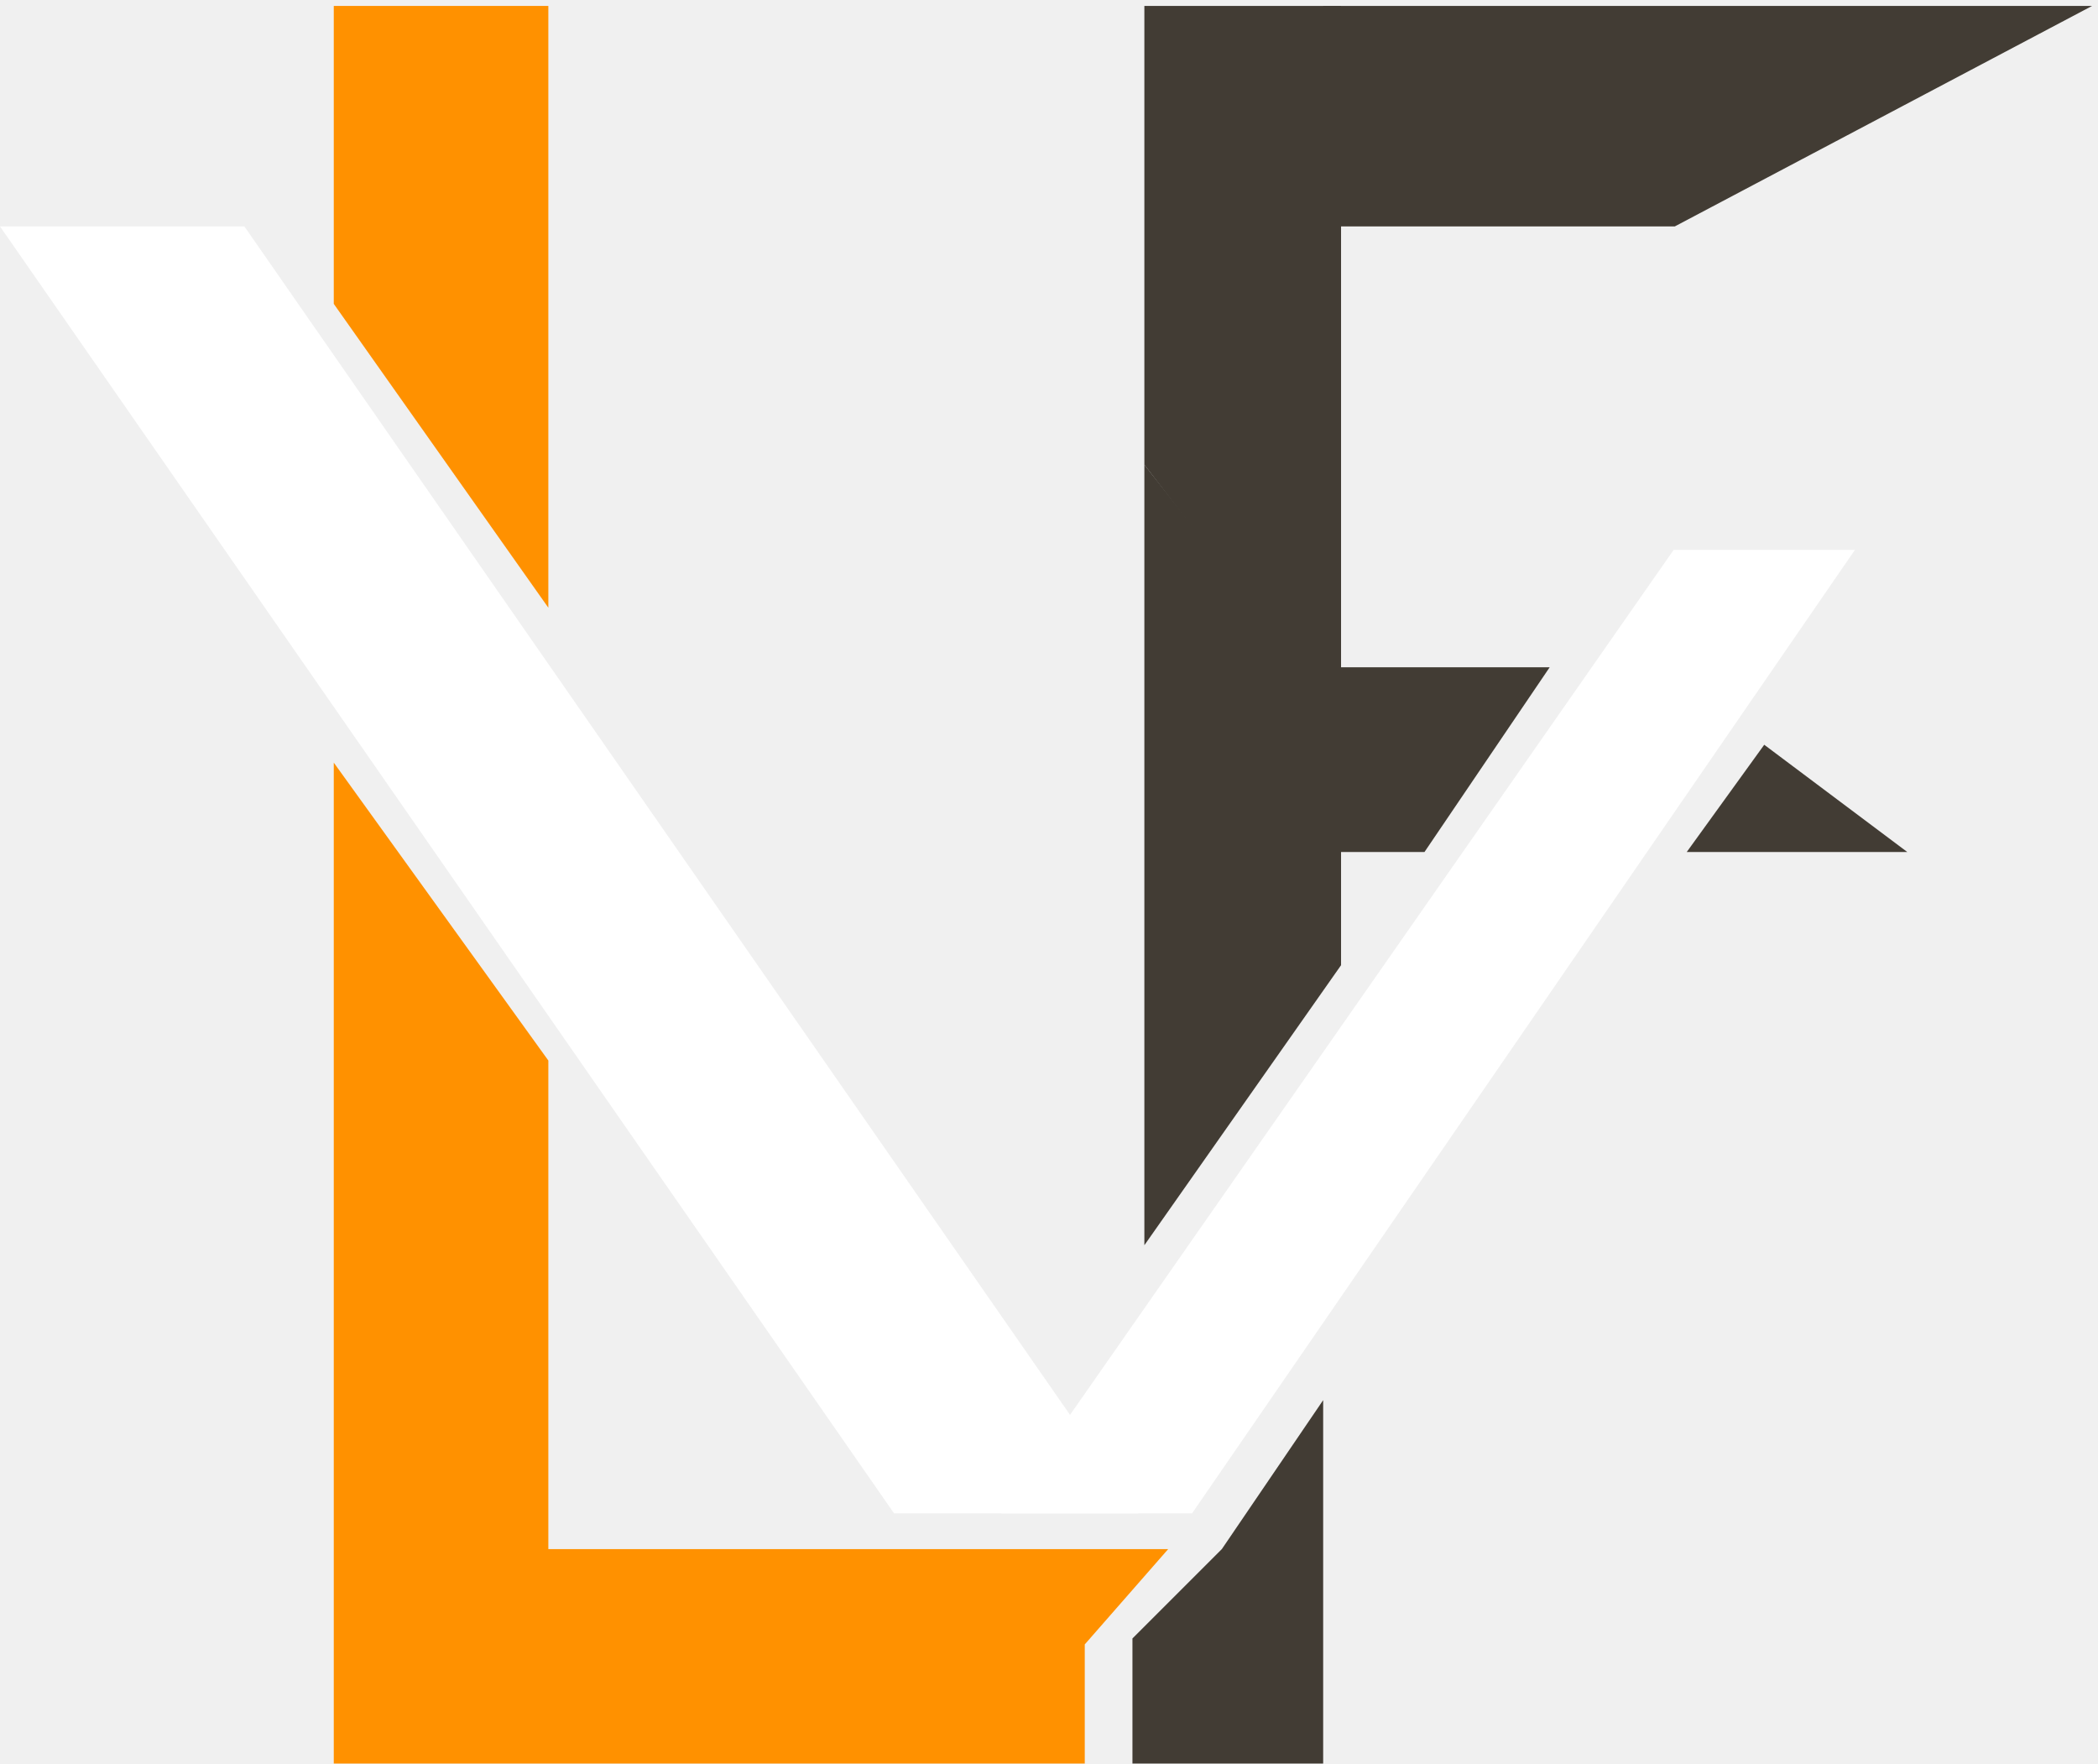
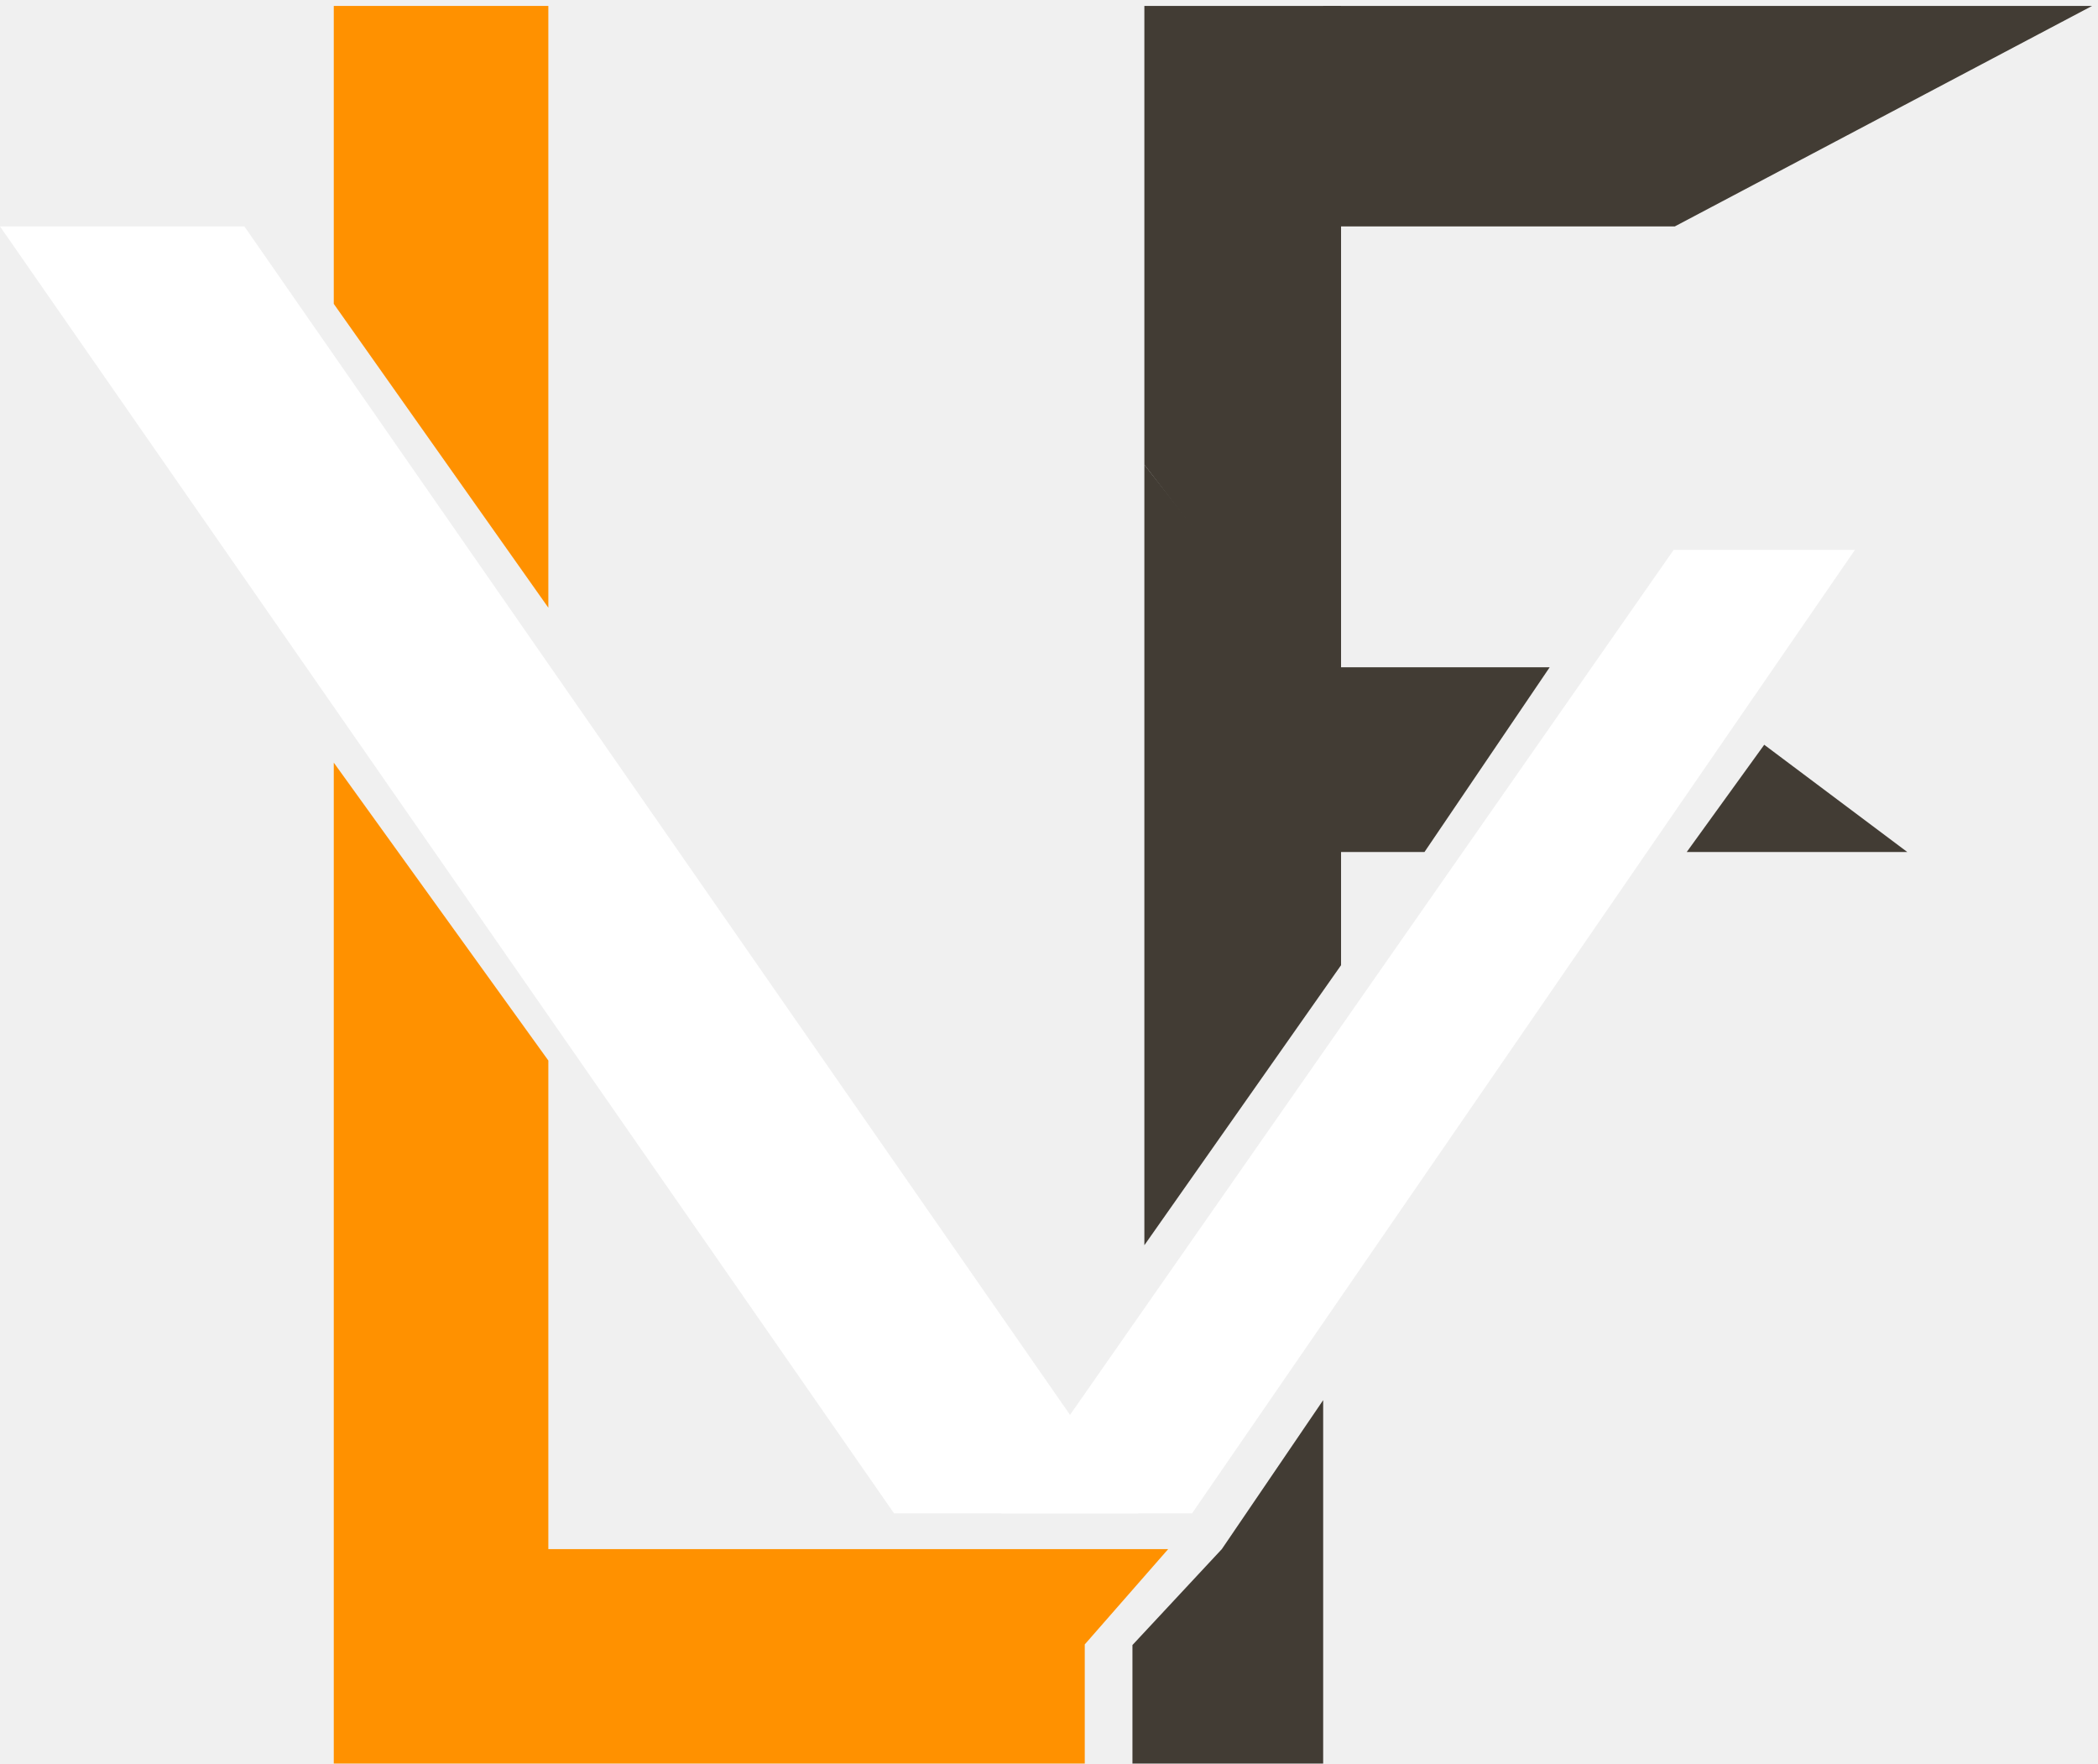
<svg xmlns="http://www.w3.org/2000/svg" width="15834" height="13310" viewBox="0 0 15834 13310" fill="none">
  <path d="M2519.04 5755.68L4138.43 8003.99V11691.2H8816.66L8186.9 12410.7V13310H2519.04V5755.68Z" fill="#FF9100" />
  <path d="M2519.04 44.966L4138.43 44.965V4586.55L2519.04 2293.28V44.966Z" fill="#FF9100" />
  <path d="M9986.21 44.966H15789L12640.2 1708.7H9986.21V44.966Z" fill="#423C34" />
  <path d="M8636.73 44.966H10121.2V5440.91L8636.73 3507.36V44.966Z" fill="#423C34" />
-   <path d="M8546.76 12365.7L9221.51 11691.2L9986.22 10567.1V13310H8546.76V12365.7Z" fill="#423C34" />
+   <path d="M8546.76 12415.5L9221.51 11691.2L9986.22 10567.1V13310H8546.76V12415.5Z" fill="#423C34" />
  <path d="M8636.73 3507.37L10121.2 5395.95V7284.53L8636.73 9397.94V3507.37Z" fill="#423C34" />
  <path d="M9986.21 5036.22H11695.6L10750.9 6430.16H9986.21V5036.22Z" fill="#423C34" />
  <path d="M14394.5 6430.12L12730.2 6430.16L13315 5620.78L14394.5 6430.12Z" fill="#423C34" />
  <path d="M6747.44 11421.4L0 1708.72H1844.3L8591.74 11421.4H6747.44Z" fill="white" />
  <path d="M8996.68 11421.4L13999.4 4150.16H12631.4L7557.17 11421.4H8996.68Z" fill="white" />
</svg>
